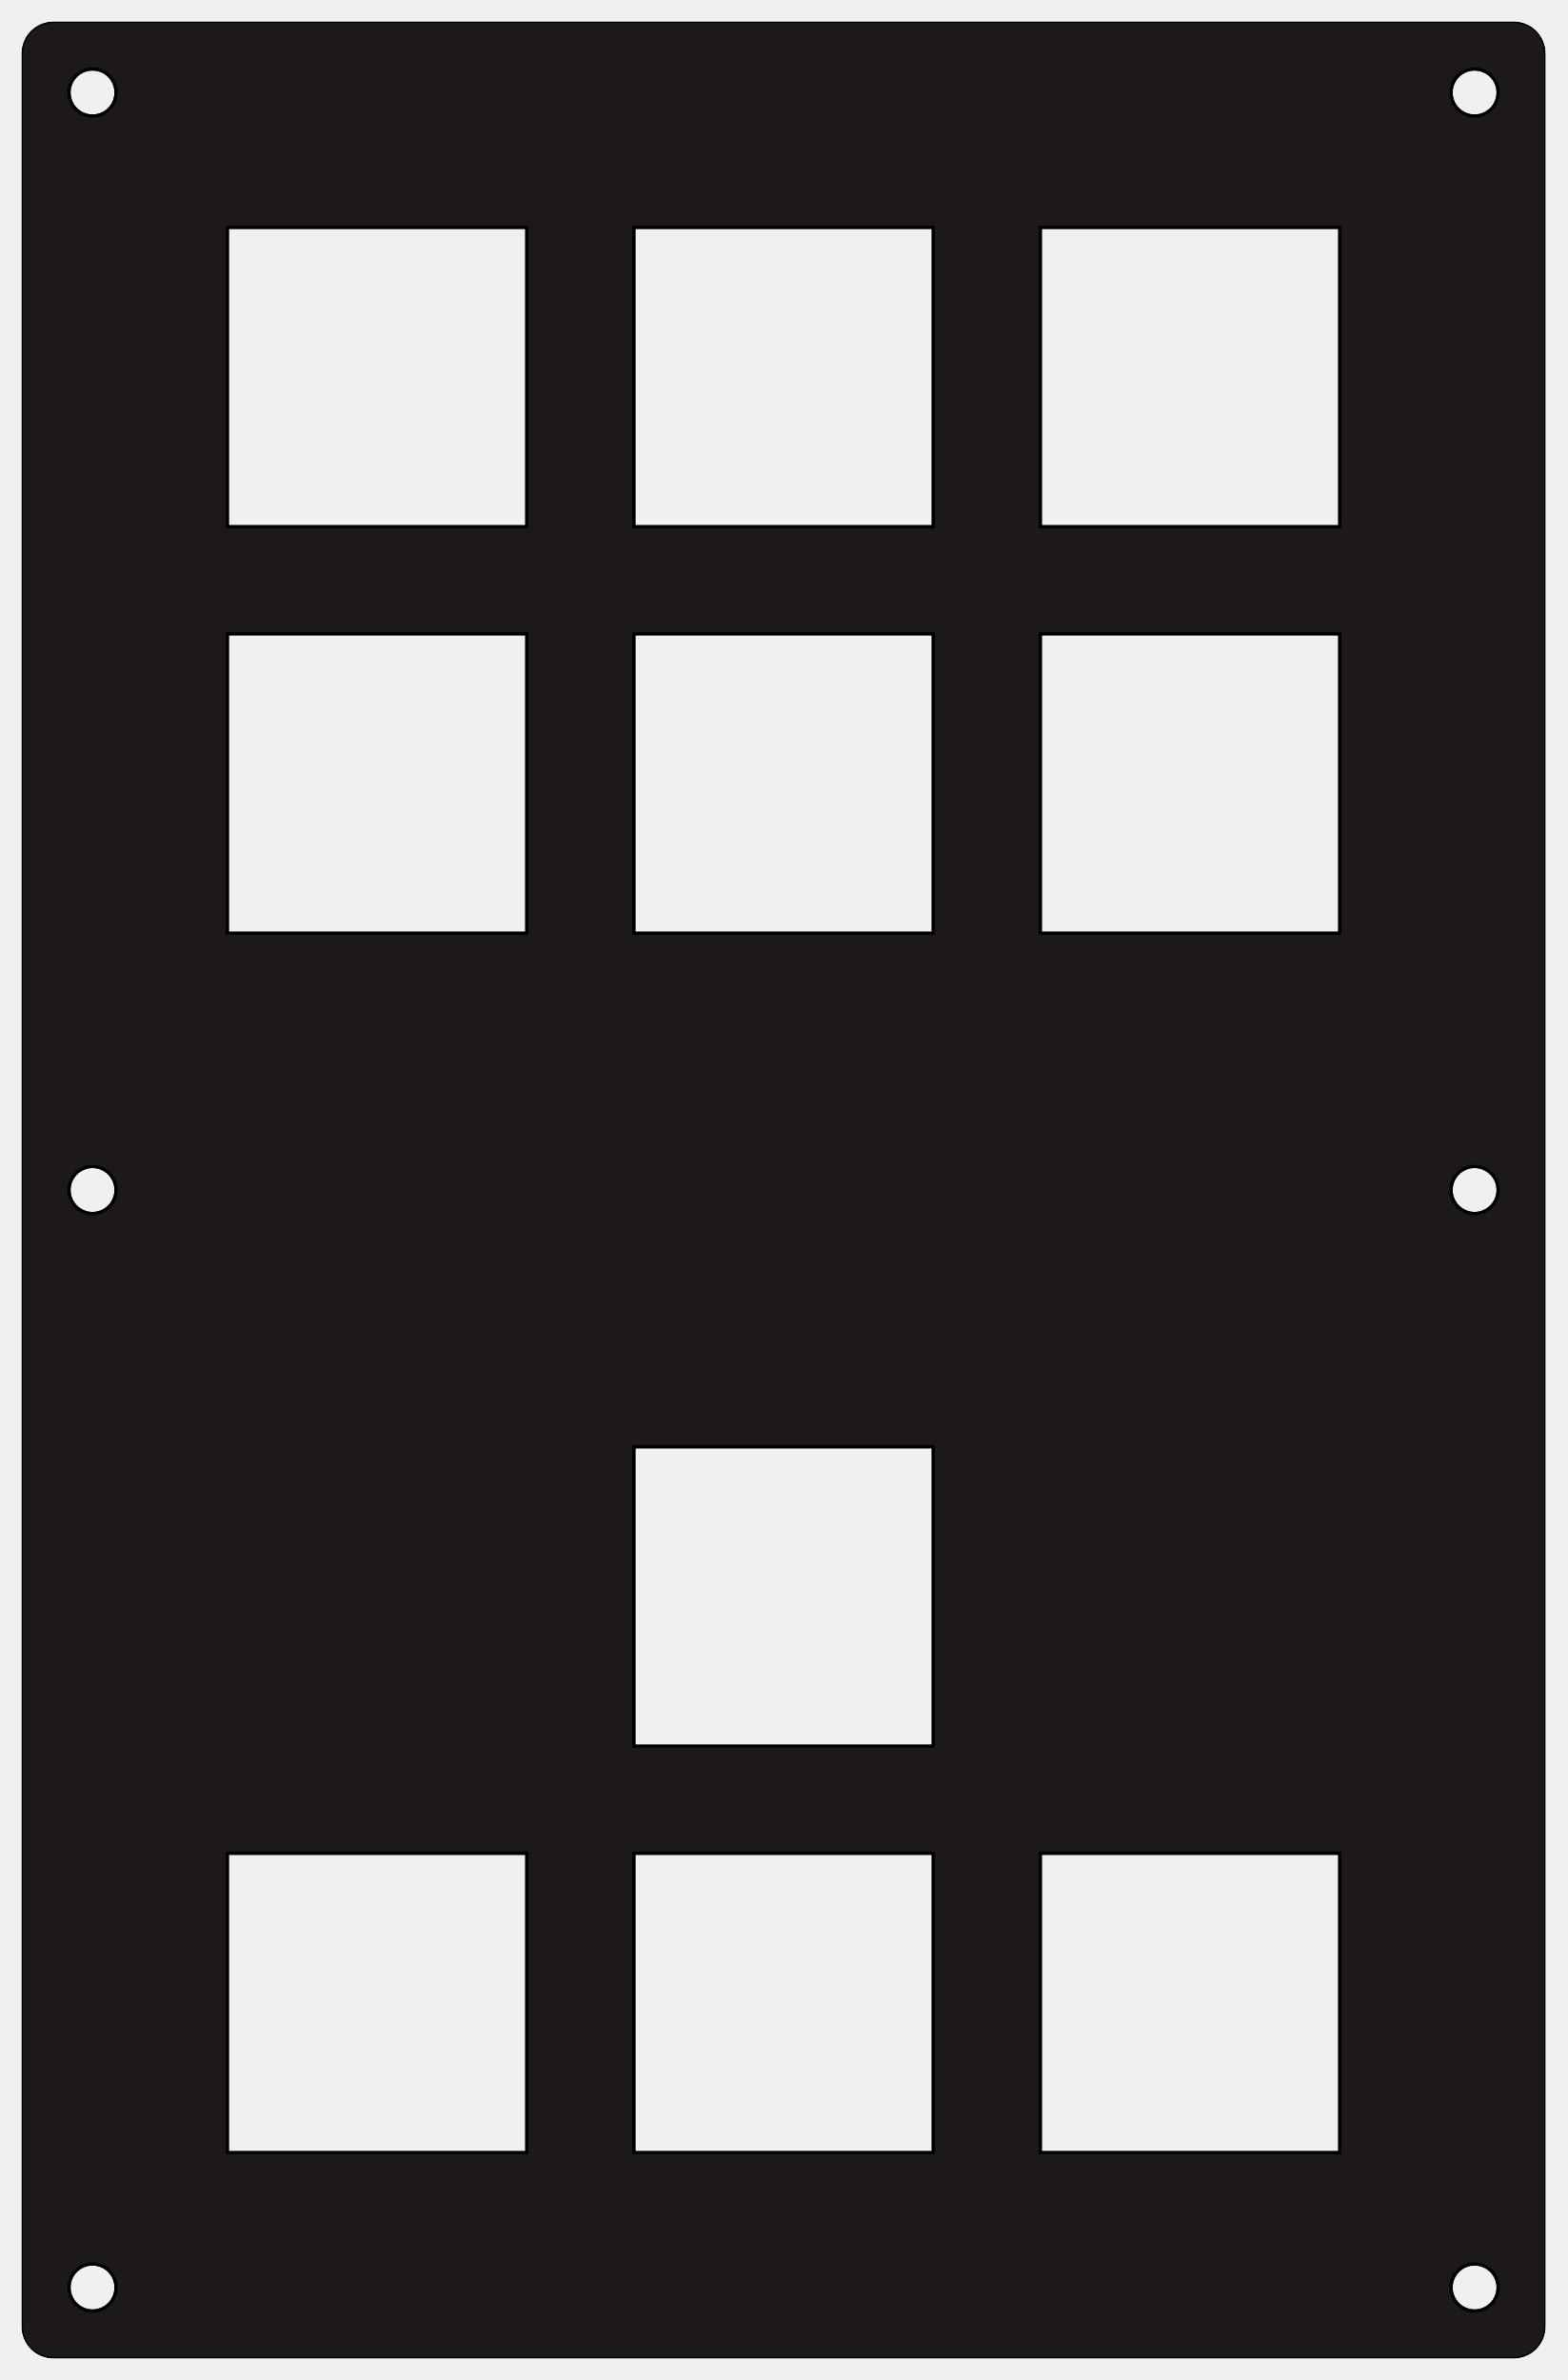
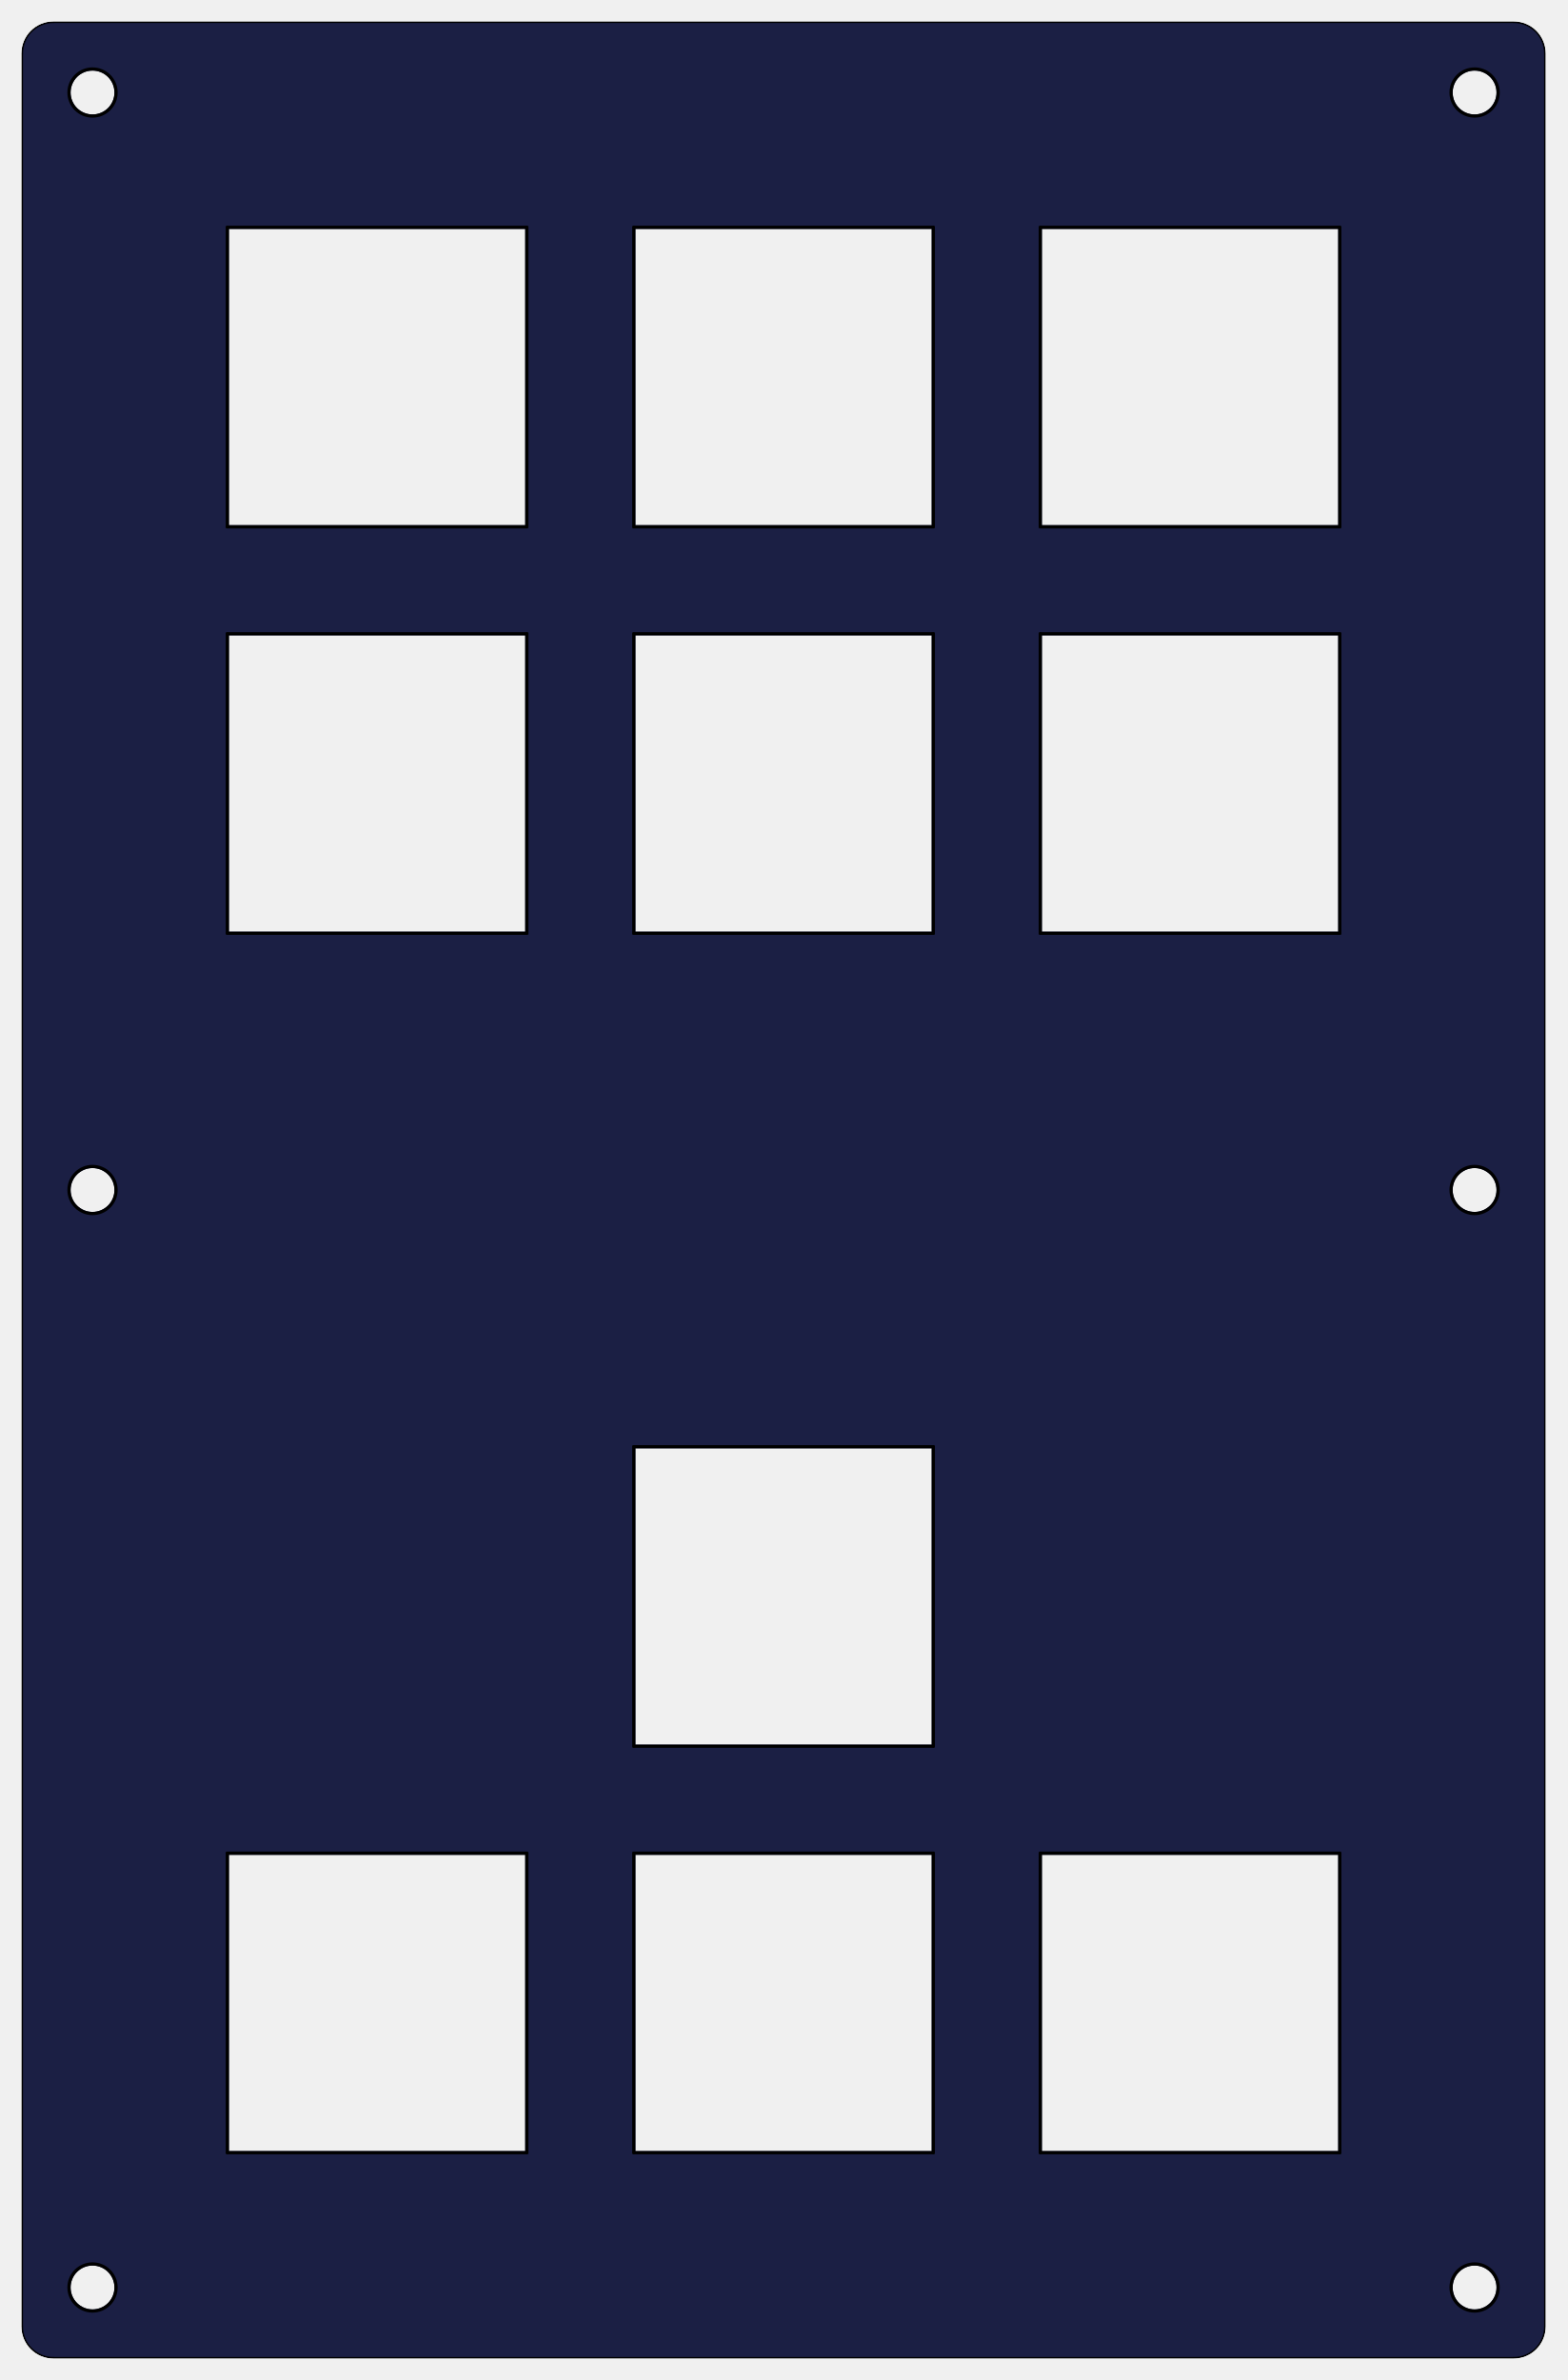
<svg xmlns="http://www.w3.org/2000/svg" version="1.1" width="73.25mm" height="111.25mm" viewBox="4237500.0 3137500.0 7325000.0 11125000.0">
  <defs>
    <clipPath id="cut-off">
      <path d=" M 4670000 3570000 m-110000 0 a 110000 110000 0 1 0 220000.0 0 a 110000 110000 0 1 0 -220000.0 0  M 11130000 3570000 m-110000 0 a 110000 110000 0 1 0 220000.0 0 a 110000 110000 0 1 0 -220000.0 0  M 4670000 8700000 m-110000 0 a 110000 110000 0 1 0 220000.0 0 a 110000 110000 0 1 0 -220000.0 0  M 11130000 8700000 m-110000 0 a 110000 110000 0 1 0 220000.0 0 a 110000 110000 0 1 0 -220000.0 0  M 4670000 13830000 m-110000 0 a 110000 110000 0 1 0 220000.0 0 a 110000 110000 0 1 0 -220000.0 0  M 11130000 13830000 m-110000 0 a 110000 110000 0 1 0 220000.0 0 a 110000 110000 0 1 0 -220000.0 0  M 11312500.0 14162500.0 A 150000 150000 0 0 0 11462500.0 14012500.0 L 11462500.0 3387500.0 A 150000 150000 0 0 0 11312500.0 3237500.0 L 4487500.0 3237500.0 A 150000 150000 0 0 0 4337500.0 3387500.0 L 4337500.0 14012500.0 A 150000 150000 0 0 0 4487500.0 14162500.0 L 11312500.0 14162500.0  M 6700000.0 13200000.0 L 6700000.0 11800000.0 L 5300000.0 11800000.0 L 5300000.0 13200000.0 L 6700000.0 13200000.0  M 8600000.0 13200000.0 L 8600000.0 11800000.0 L 7200000.0 11800000.0 L 7200000.0 13200000.0 L 8600000.0 13200000.0  M 8600000.0 11300000.0 L 8600000.0 9900000.0 L 7200000.0 9900000.0 L 7200000.0 11300000.0 L 8600000.0 11300000.0  M 10500000.0 13200000.0 L 10500000.0 11800000.0 L 9100000.0 11800000.0 L 9100000.0 13200000.0 L 10500000.0 13200000.0  M 6700000.0 7500000.0 L 6700000.0 6100000.0 L 5300000.0 6100000.0 L 5300000.0 7500000.0 L 6700000.0 7500000.0  M 6700000.0 5600000.0 L 6700000.0 4200000.0 L 5300000.0 4200000.0 L 5300000.0 5600000.0 L 6700000.0 5600000.0  M 8600000.0 7500000.0 L 8600000.0 6100000.0 L 7200000.0 6100000.0 L 7200000.0 7500000.0 L 8600000.0 7500000.0  M 8600000.0 5600000.0 L 8600000.0 4200000.0 L 7200000.0 4200000.0 L 7200000.0 5600000.0 L 8600000.0 5600000.0  M 10500000.0 7500000.0 L 10500000.0 6100000.0 L 9100000.0 6100000.0 L 9100000.0 7500000.0 L 10500000.0 7500000.0  M 10500000.0 5600000.0 L 10500000.0 4200000.0 L 9100000.0 4200000.0 L 9100000.0 5600000.0 L 10500000.0 5600000.0 " style="fill-rule: evenodd;" />
    </clipPath>
    <mask id="pads-mask" />
    <mask id="pads-mask-silkscreen">
      <rect x="4330000.0" y="3230000.0" width="7140000.0" height="10940000.0" fill="white" />
    </mask>
    <mask id="hole-mask">
      <g>
        <rect x="4330000.0" y="3230000.0" fill="white" width="7140000.0" height="10940000.0" />
      </g>
    </mask>
  </defs>
  <g transform="" id="boardContainer">
    <g id="substrate" clip-path="url(#cut-off)" mask="url(#hole-mask)">
-       <g id="substrate-board" style="fill:#1d1918; stroke:#1d1918;">
+       <g id="substrate-board" style="fill:#1b1f44; stroke:#1b1f44;">
        <path d=" M 4670000 3570000 m-110000 0 a 110000 110000 0 1 0 220000.0 0 a 110000 110000 0 1 0 -220000.0 0  M 11130000 3570000 m-110000 0 a 110000 110000 0 1 0 220000.0 0 a 110000 110000 0 1 0 -220000.0 0  M 4670000 8700000 m-110000 0 a 110000 110000 0 1 0 220000.0 0 a 110000 110000 0 1 0 -220000.0 0  M 11130000 8700000 m-110000 0 a 110000 110000 0 1 0 220000.0 0 a 110000 110000 0 1 0 -220000.0 0  M 4670000 13830000 m-110000 0 a 110000 110000 0 1 0 220000.0 0 a 110000 110000 0 1 0 -220000.0 0  M 11130000 13830000 m-110000 0 a 110000 110000 0 1 0 220000.0 0 a 110000 110000 0 1 0 -220000.0 0  M 11312500.0 14162500.0 A 150000 150000 0 0 0 11462500.0 14012500.0 L 11462500.0 3387500.0 A 150000 150000 0 0 0 11312500.0 3237500.0 L 4487500.0 3237500.0 A 150000 150000 0 0 0 4337500.0 3387500.0 L 4337500.0 14012500.0 A 150000 150000 0 0 0 4487500.0 14162500.0 L 11312500.0 14162500.0  M 6700000.0 13200000.0 L 6700000.0 11800000.0 L 5300000.0 11800000.0 L 5300000.0 13200000.0 L 6700000.0 13200000.0  M 8600000.0 13200000.0 L 8600000.0 11800000.0 L 7200000.0 11800000.0 L 7200000.0 13200000.0 L 8600000.0 13200000.0  M 8600000.0 11300000.0 L 8600000.0 9900000.0 L 7200000.0 9900000.0 L 7200000.0 11300000.0 L 8600000.0 11300000.0  M 10500000.0 13200000.0 L 10500000.0 11800000.0 L 9100000.0 11800000.0 L 9100000.0 13200000.0 L 10500000.0 13200000.0  M 6700000.0 7500000.0 L 6700000.0 6100000.0 L 5300000.0 6100000.0 L 5300000.0 7500000.0 L 6700000.0 7500000.0  M 6700000.0 5600000.0 L 6700000.0 4200000.0 L 5300000.0 4200000.0 L 5300000.0 5600000.0 L 6700000.0 5600000.0  M 8600000.0 7500000.0 L 8600000.0 6100000.0 L 7200000.0 6100000.0 L 7200000.0 7500000.0 L 8600000.0 7500000.0  M 8600000.0 5600000.0 L 8600000.0 4200000.0 L 7200000.0 4200000.0 L 7200000.0 5600000.0 L 8600000.0 5600000.0  M 10500000.0 7500000.0 L 10500000.0 6100000.0 L 9100000.0 6100000.0 L 9100000.0 7500000.0 L 10500000.0 7500000.0  M 10500000.0 5600000.0 L 10500000.0 4200000.0 L 9100000.0 4200000.0 L 9100000.0 5600000.0 L 10500000.0 5600000.0 " style="fill-rule: evenodd;" />
        <g style="fill-opacity: 0.0;stroke-width: 15000;stroke-opacity: 1;stroke-linecap: round;stroke-linejoin: round">
          <path d="M4487500 14162500 L11312500 14162500 " />
          <path d="M11462500 14012500 L11462500 3387500 " />
          <path d="M11312500 3237500 L4487500 3237500 " />
          <path d="M4337500 3387500 L4337500 14012500 " />
          <path d="M11312500 14162500 A150000 150000 0.0 0 0 11462500 14012500" />
          <path d="M11462500 3387500 A150000 150000 0.0 0 0 11312500 3237500" />
          <path d="M4487500 3237500 A150000 150000 0.0 0 0 4337500 3387500" />
          <path d="M4337500 14012500 A150000 150000 0.0 0 0 4487500 14162500" />
          <path d="M5300000 13200000 L6700000 13200000 " />
          <path d="M6700000 13200000 L6700000 11800000 " />
          <path d="M6700000 11800000 L5300000 11800000 " />
          <path d="M5300000 11800000 L5300000 13200000 " />
          <path d="M7200000 13200000 L8600000 13200000 " />
          <path d="M8600000 13200000 L8600000 11800000 " />
          <path d="M8600000 11800000 L7200000 11800000 " />
          <path d="M7200000 11800000 L7200000 13200000 " />
          <path d="M7200000 11300000 L8600000 11300000 " />
          <path d="M8600000 11300000 L8600000 9900000 " />
          <path d="M8600000 9900000 L7200000 9900000 " />
          <path d="M7200000 9900000 L7200000 11300000 " />
          <path d="M9100000 13200000 L10500000 13200000 " />
          <path d="M10500000 13200000 L10500000 11800000 " />
          <path d="M10500000 11800000 L9100000 11800000 " />
          <path d="M9100000 11800000 L9100000 13200000 " />
          <path d="M5300000 7500000 L6700000 7500000 " />
          <path d="M6700000 7500000 L6700000 6100000 " />
          <path d="M6700000 6100000 L5300000 6100000 " />
          <path d="M5300000 6100000 L5300000 7500000 " />
          <path d="M5300000 5600000 L6700000 5600000 " />
          <path d="M6700000 5600000 L6700000 4200000 " />
          <path d="M6700000 4200000 L5300000 4200000 " />
          <path d="M5300000 4200000 L5300000 5600000 " />
          <path d="M7200000 7500000 L8600000 7500000 " />
          <path d="M8600000 7500000 L8600000 6100000 " />
          <path d="M8600000 6100000 L7200000 6100000 " />
          <path d="M7200000 6100000 L7200000 7500000 " />
          <path d="M7200000 5600000 L8600000 5600000 " />
          <path d="M8600000 5600000 L8600000 4200000 " />
          <path d="M8600000 4200000 L7200000 4200000 " />
          <path d="M7200000 4200000 L7200000 5600000 " />
          <path d="M9100000 7500000 L10500000 7500000 " />
          <path d="M10500000 7500000 L10500000 6100000 " />
          <path d="M10500000 6100000 L9100000 6100000 " />
          <path d="M9100000 6100000 L9100000 7500000 " />
          <path d="M9100000 5600000 L10500000 5600000 " />
          <path d="M10500000 5600000 L10500000 4200000 " />
          <path d="M10500000 4200000 L9100000 4200000 " />
          <path d="M9100000 4200000 L9100000 5600000 " />
          <circle cx="4670000" cy="3570000" r="110000" />
          <circle cx="11130000" cy="3570000" r="110000" />
          <circle cx="4670000" cy="8700000" r="110000" />
          <circle cx="11130000" cy="8700000" r="110000" />
          <circle cx="4670000" cy="13830000" r="110000" />
          <circle cx="11130000" cy="13830000" r="110000" />
        </g>
      </g>
      <g id="substrate-outline" style="fill:#000000; stroke:#000000; stroke-width: 15000.0">
        <g style="fill-opacity: 0.0;stroke-opacity: 1;stroke-linecap: round;stroke-linejoin: round">
          <path d="M4487500 14162500 L11312500 14162500 " />
          <path d="M11462500 14012500 L11462500 3387500 " />
          <path d="M11312500 3237500 L4487500 3237500 " />
          <path d="M4337500 3387500 L4337500 14012500 " />
          <path d="M11312500 14162500 A150000 150000 0.0 0 0 11462500 14012500" />
          <path d="M11462500 3387500 A150000 150000 0.0 0 0 11312500 3237500" />
          <path d="M4487500 3237500 A150000 150000 0.0 0 0 4337500 3387500" />
          <path d="M4337500 14012500 A150000 150000 0.0 0 0 4487500 14162500" />
          <path d="M5300000 13200000 L6700000 13200000 " />
          <path d="M6700000 13200000 L6700000 11800000 " />
          <path d="M6700000 11800000 L5300000 11800000 " />
          <path d="M5300000 11800000 L5300000 13200000 " />
          <path d="M7200000 13200000 L8600000 13200000 " />
          <path d="M8600000 13200000 L8600000 11800000 " />
          <path d="M8600000 11800000 L7200000 11800000 " />
          <path d="M7200000 11800000 L7200000 13200000 " />
          <path d="M7200000 11300000 L8600000 11300000 " />
          <path d="M8600000 11300000 L8600000 9900000 " />
          <path d="M8600000 9900000 L7200000 9900000 " />
          <path d="M7200000 9900000 L7200000 11300000 " />
          <path d="M9100000 13200000 L10500000 13200000 " />
          <path d="M10500000 13200000 L10500000 11800000 " />
          <path d="M10500000 11800000 L9100000 11800000 " />
          <path d="M9100000 11800000 L9100000 13200000 " />
          <path d="M5300000 7500000 L6700000 7500000 " />
          <path d="M6700000 7500000 L6700000 6100000 " />
          <path d="M6700000 6100000 L5300000 6100000 " />
          <path d="M5300000 6100000 L5300000 7500000 " />
          <path d="M5300000 5600000 L6700000 5600000 " />
          <path d="M6700000 5600000 L6700000 4200000 " />
          <path d="M6700000 4200000 L5300000 4200000 " />
          <path d="M5300000 4200000 L5300000 5600000 " />
          <path d="M7200000 7500000 L8600000 7500000 " />
          <path d="M8600000 7500000 L8600000 6100000 " />
          <path d="M8600000 6100000 L7200000 6100000 " />
          <path d="M7200000 6100000 L7200000 7500000 " />
          <path d="M7200000 5600000 L8600000 5600000 " />
          <path d="M8600000 5600000 L8600000 4200000 " />
          <path d="M8600000 4200000 L7200000 4200000 " />
          <path d="M7200000 4200000 L7200000 5600000 " />
          <path d="M9100000 7500000 L10500000 7500000 " />
          <path d="M10500000 7500000 L10500000 6100000 " />
          <path d="M10500000 6100000 L9100000 6100000 " />
          <path d="M9100000 6100000 L9100000 7500000 " />
          <path d="M9100000 5600000 L10500000 5600000 " />
          <path d="M10500000 5600000 L10500000 4200000 " />
          <path d="M10500000 4200000 L9100000 4200000 " />
          <path d="M9100000 4200000 L9100000 5600000 " />
          <circle cx="4670000" cy="3570000" r="110000" />
          <circle cx="11130000" cy="3570000" r="110000" />
          <circle cx="4670000" cy="8700000" r="110000" />
          <circle cx="11130000" cy="8700000" r="110000" />
          <circle cx="4670000" cy="13830000" r="110000" />
          <circle cx="11130000" cy="13830000" r="110000" />
        </g>
      </g>
    </g>
  </g>
</svg>
